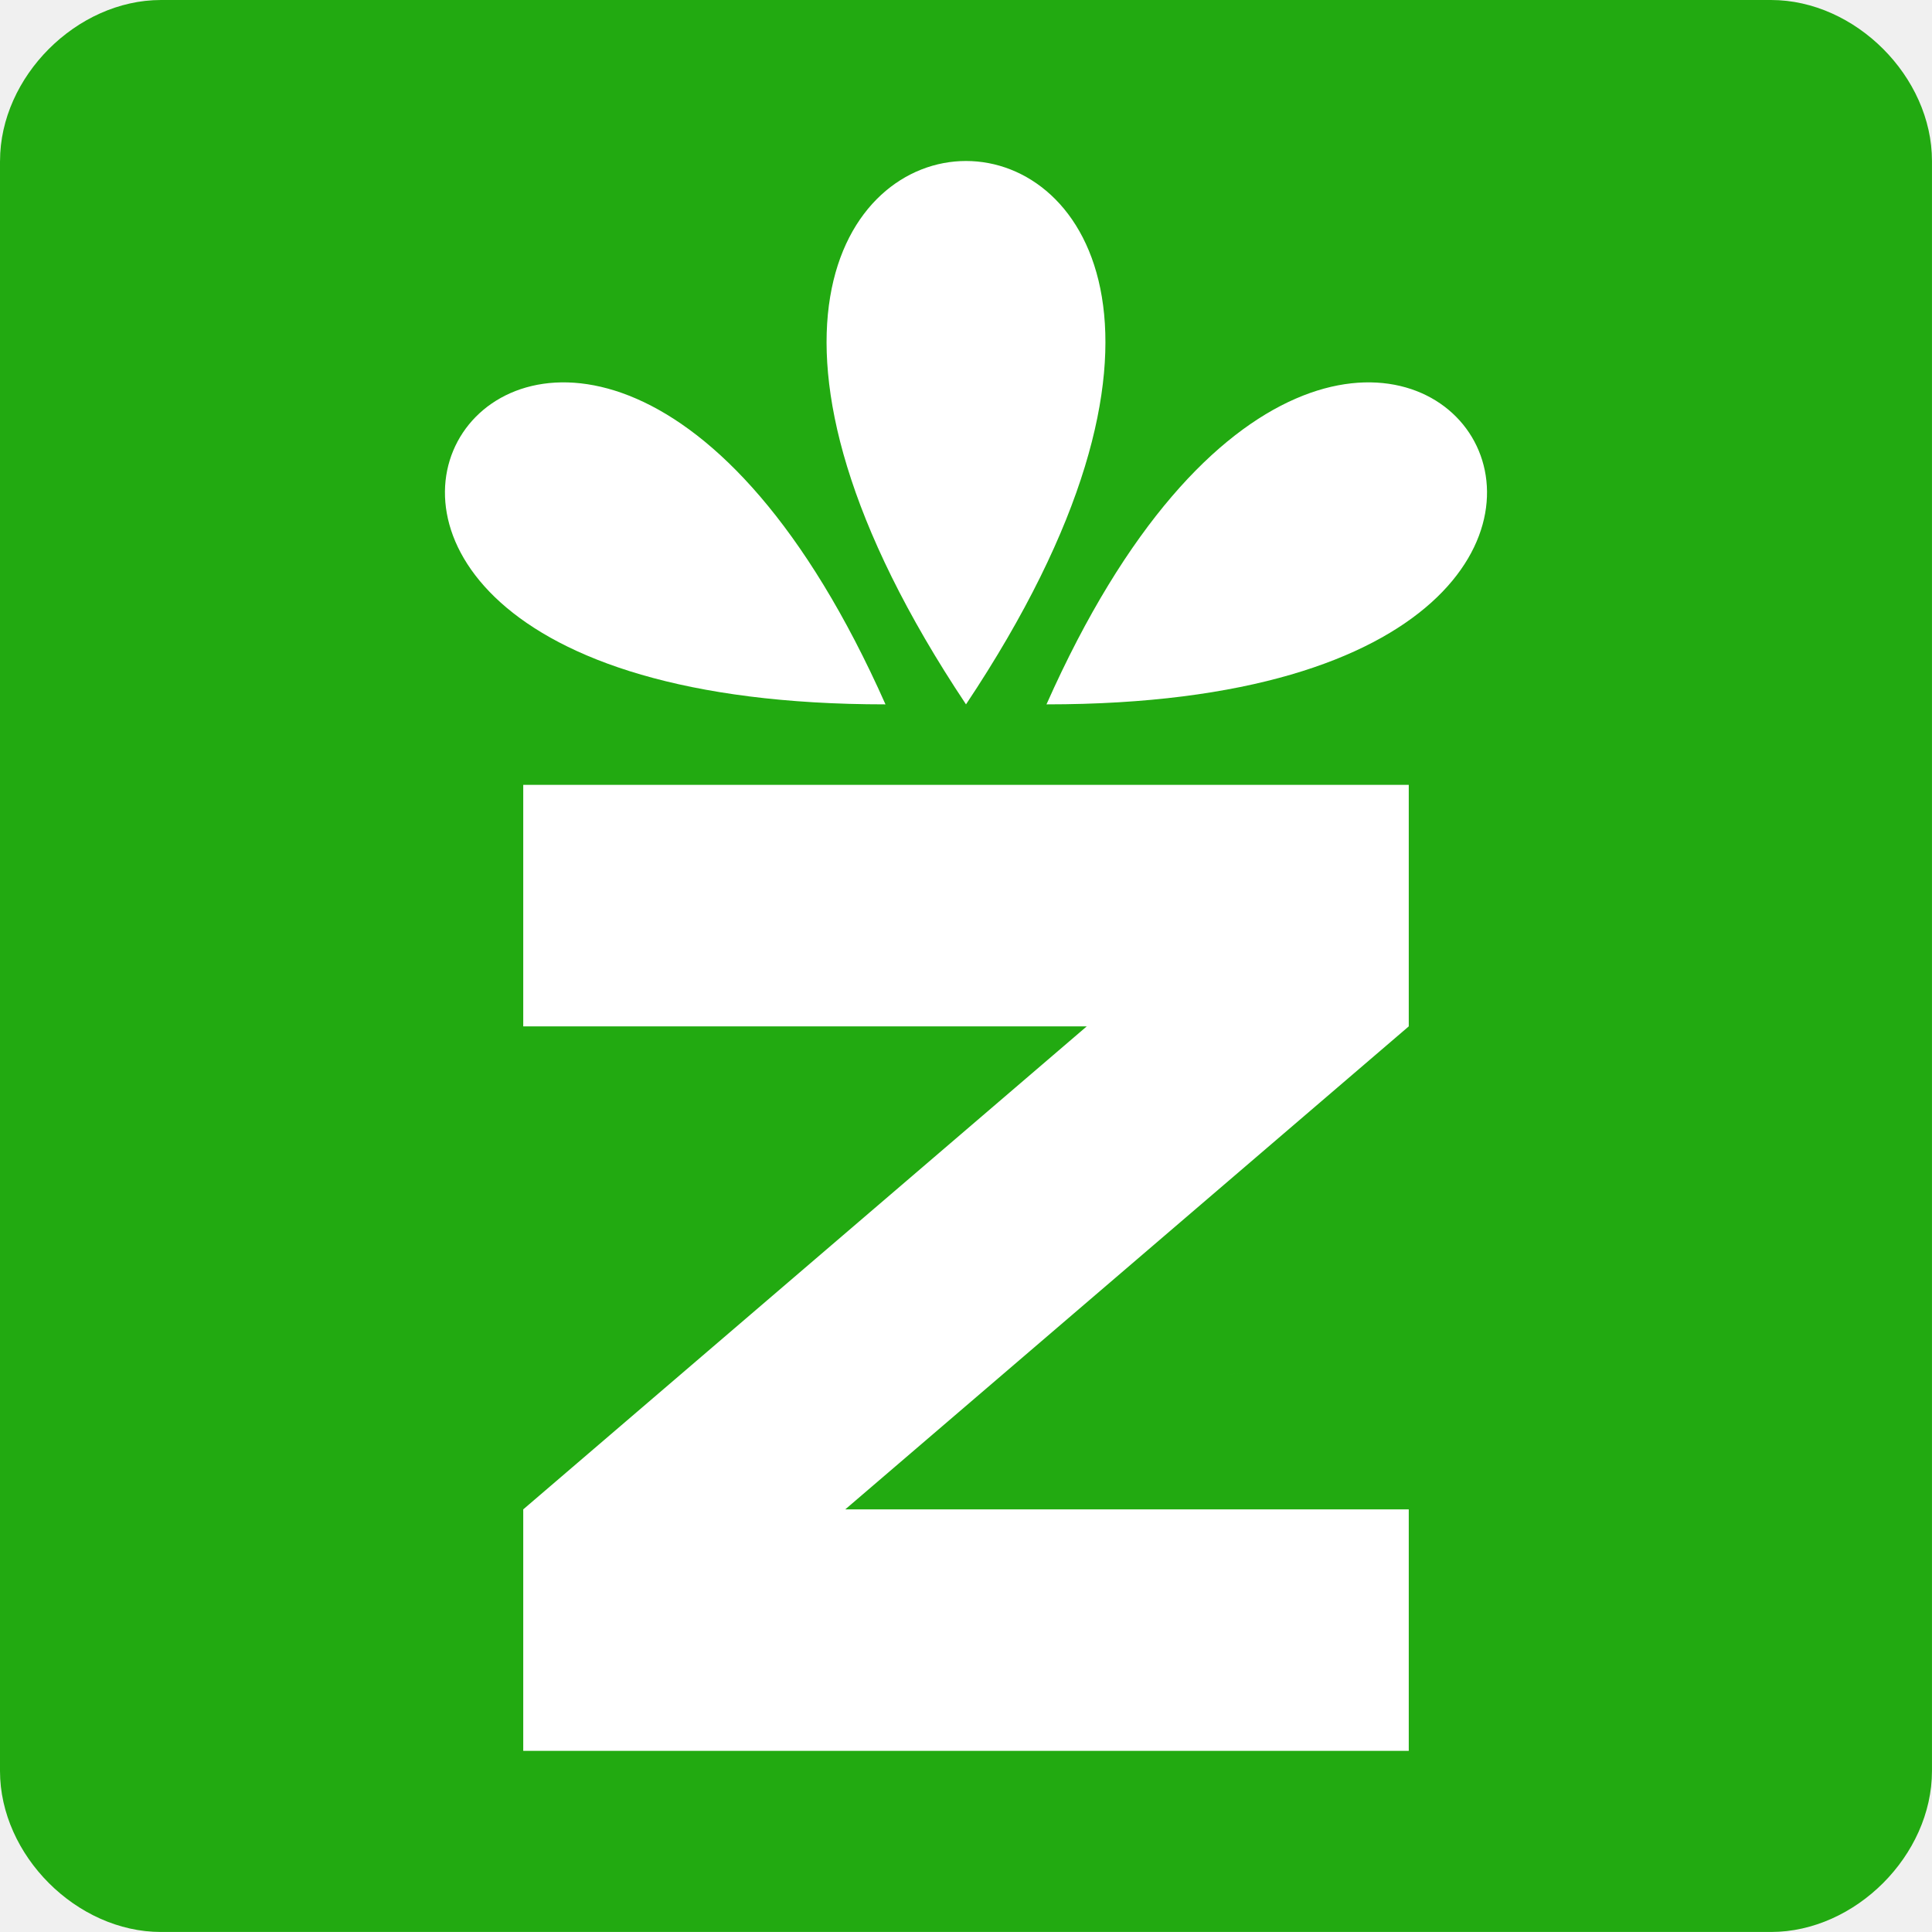
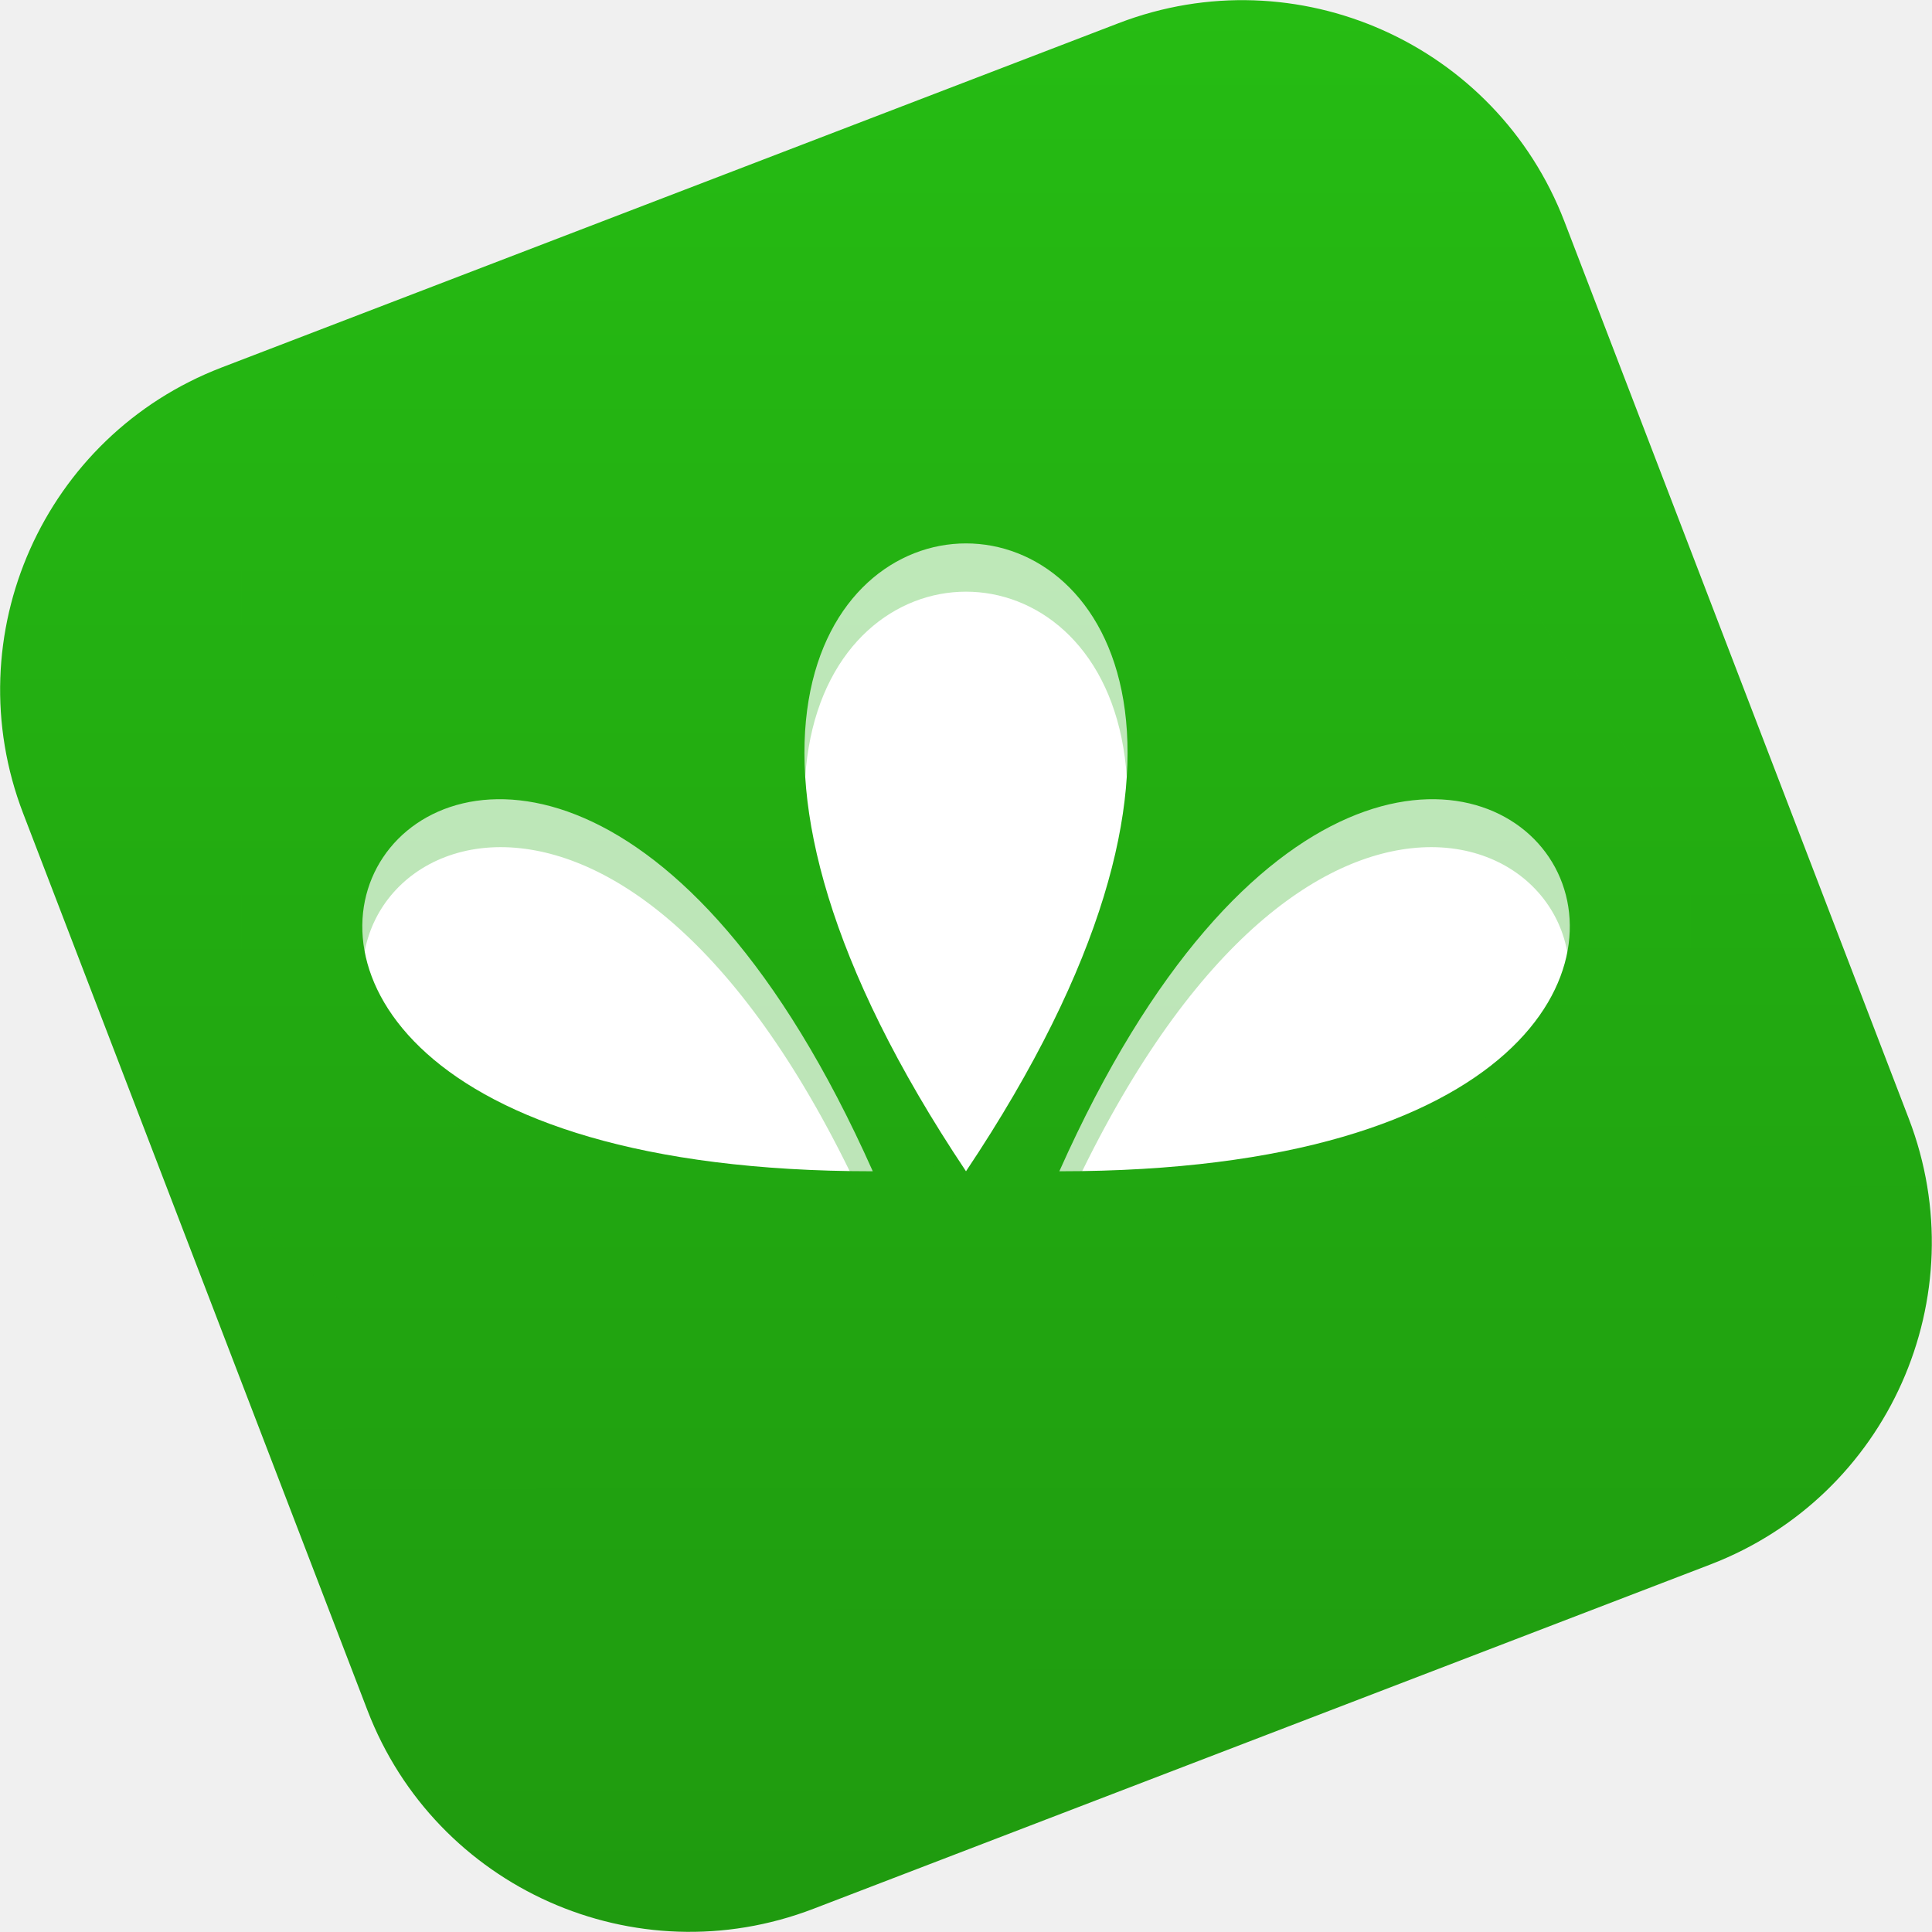
- <svg xmlns="http://www.w3.org/2000/svg" version="1.1" width="32" height="32" id="svg2">
-   <defs id="defs6" />
-   <g transform="matrix(0.5,0,0,0.5,8,8.000001)" id="g3302">
-     <path d="m -16,-10.667 0,53.333 c 0,2.793 2.541,5.333 5.333,5.333 l 53.333,0 c 2.793,0 5.333,-2.541 5.333,-5.333 l 0,-53.333 C 48,-13.459 45.459,-16 42.667,-16 l -53.333,0 c -2.793,0 -5.333,2.541 -5.333,5.333" id="path3092" style="fill:#22aa11;fill-opacity:1" />
-     <path d="M 1.333,10 H 30.667 V 18 L 12,34 h 18.667 v 8 H 1.333 V 34 L 20,18 H 1.333 z M 16,7.333 c 16,-24 -16,-24 0,0 m -2.667,0 c -10.667,-24 -26.667,0 0,0 m 5.333,0 c 10.667,-24 26.667,0 0,0" id="path3096" style="fill:#ffffff" />
-     <path d="m 40,28 c -26.667,2.667 -13.333,1.333 0,0 z" id="path3098-9" style="fill:#ffffff" />
+ <svg xmlns="http://www.w3.org/2000/svg" xmlns:xlink="http://www.w3.org/1999/xlink" version="1.1" width="32" height="32" id="svg2">
+   <defs id="defs6">
+     <linearGradient xlink:href="#linearGradient3754-4" id="linearGradient4585-8" gradientUnits="userSpaceOnUse" gradientTransform="matrix(0.8545427,0,0,0.8545427,-2.234642,3.499246)" x1="25.355" y1="4.119" x2="18.233" y2="22.673" />
+     <linearGradient id="linearGradient3754-4">
+       <stop style="stop-color:#26bd13;stop-opacity:1;" offset="0" id="stop3756-4" />
+       <stop id="stop3760-72" offset="0.5" style="stop-color:#22aa11;stop-opacity:1;" />
+       <stop style="stop-color:#1f990f;stop-opacity:1;" offset="1" id="stop3758-2" />
+     </linearGradient>
+     <linearGradient y2="22.673" x2="18.233" y1="4.119" x1="25.355" gradientTransform="matrix(0.7977843,-0.3062407,0.3062407,0.7977843,-0.8322003,4.067651)" gradientUnits="userSpaceOnUse" id="linearGradient4898" xlink:href="#linearGradient3754-4" />
+   </defs>
+   <g id="g4588" transform="scale(2,2)">
+     <path style="fill:#ffffff" id="path3773" d="m 8,9.7 c 4.635,-6.933 -4.635,-6.933 0,0 m -0.772,0 c -3.09,-6.933 -7.725,0 0,0 m 1.545,0 c 3.09,-6.933 7.725,0 0,0" />
+     <rect transform="matrix(0.9335804,-0.3583679,0.3583679,0.9335804,0,0)" ry="2.858" y="3.499" x="-2.235" height="13.673" width="13.673" id="rect3762" style="fill:url(#linearGradient4585-8);fill-opacity:1;stroke:none" />
+     <path d="m 8,9.7 c 4.635,-6.933 -4.635,-6.933 0,0 m -0.772,0 c -3.09,-6.933 -7.725,0 0,0 m 1.545,0 c 3.09,-6.933 7.725,0 0,0" id="path4446" style="fill:#ffffff" />
+     <path id="rect4453" d="M 12,4 2,4 2,10 3.062,11 14,11 14,7 z M 8,4.9 c 1.159,0 2.317,1.721 0,5.188 C 5.683,6.621 6.841,4.9 8,4.9 z m -3.688,2.125 c 0.843,0.093 1.941,0.896 2.906,3.062 -5.311,0 -4.761,-3.267 -2.906,-3.062 z m 7.375,0 c 1.855,-0.205 2.405,3.062 -2.906,3.062 0.966,-2.167 2.063,-2.969 2.906,-3.062 z" style="opacity:0.3;fill:url(#linearGradient4898);fill-opacity:1;stroke:none" />
  </g>
</svg>
